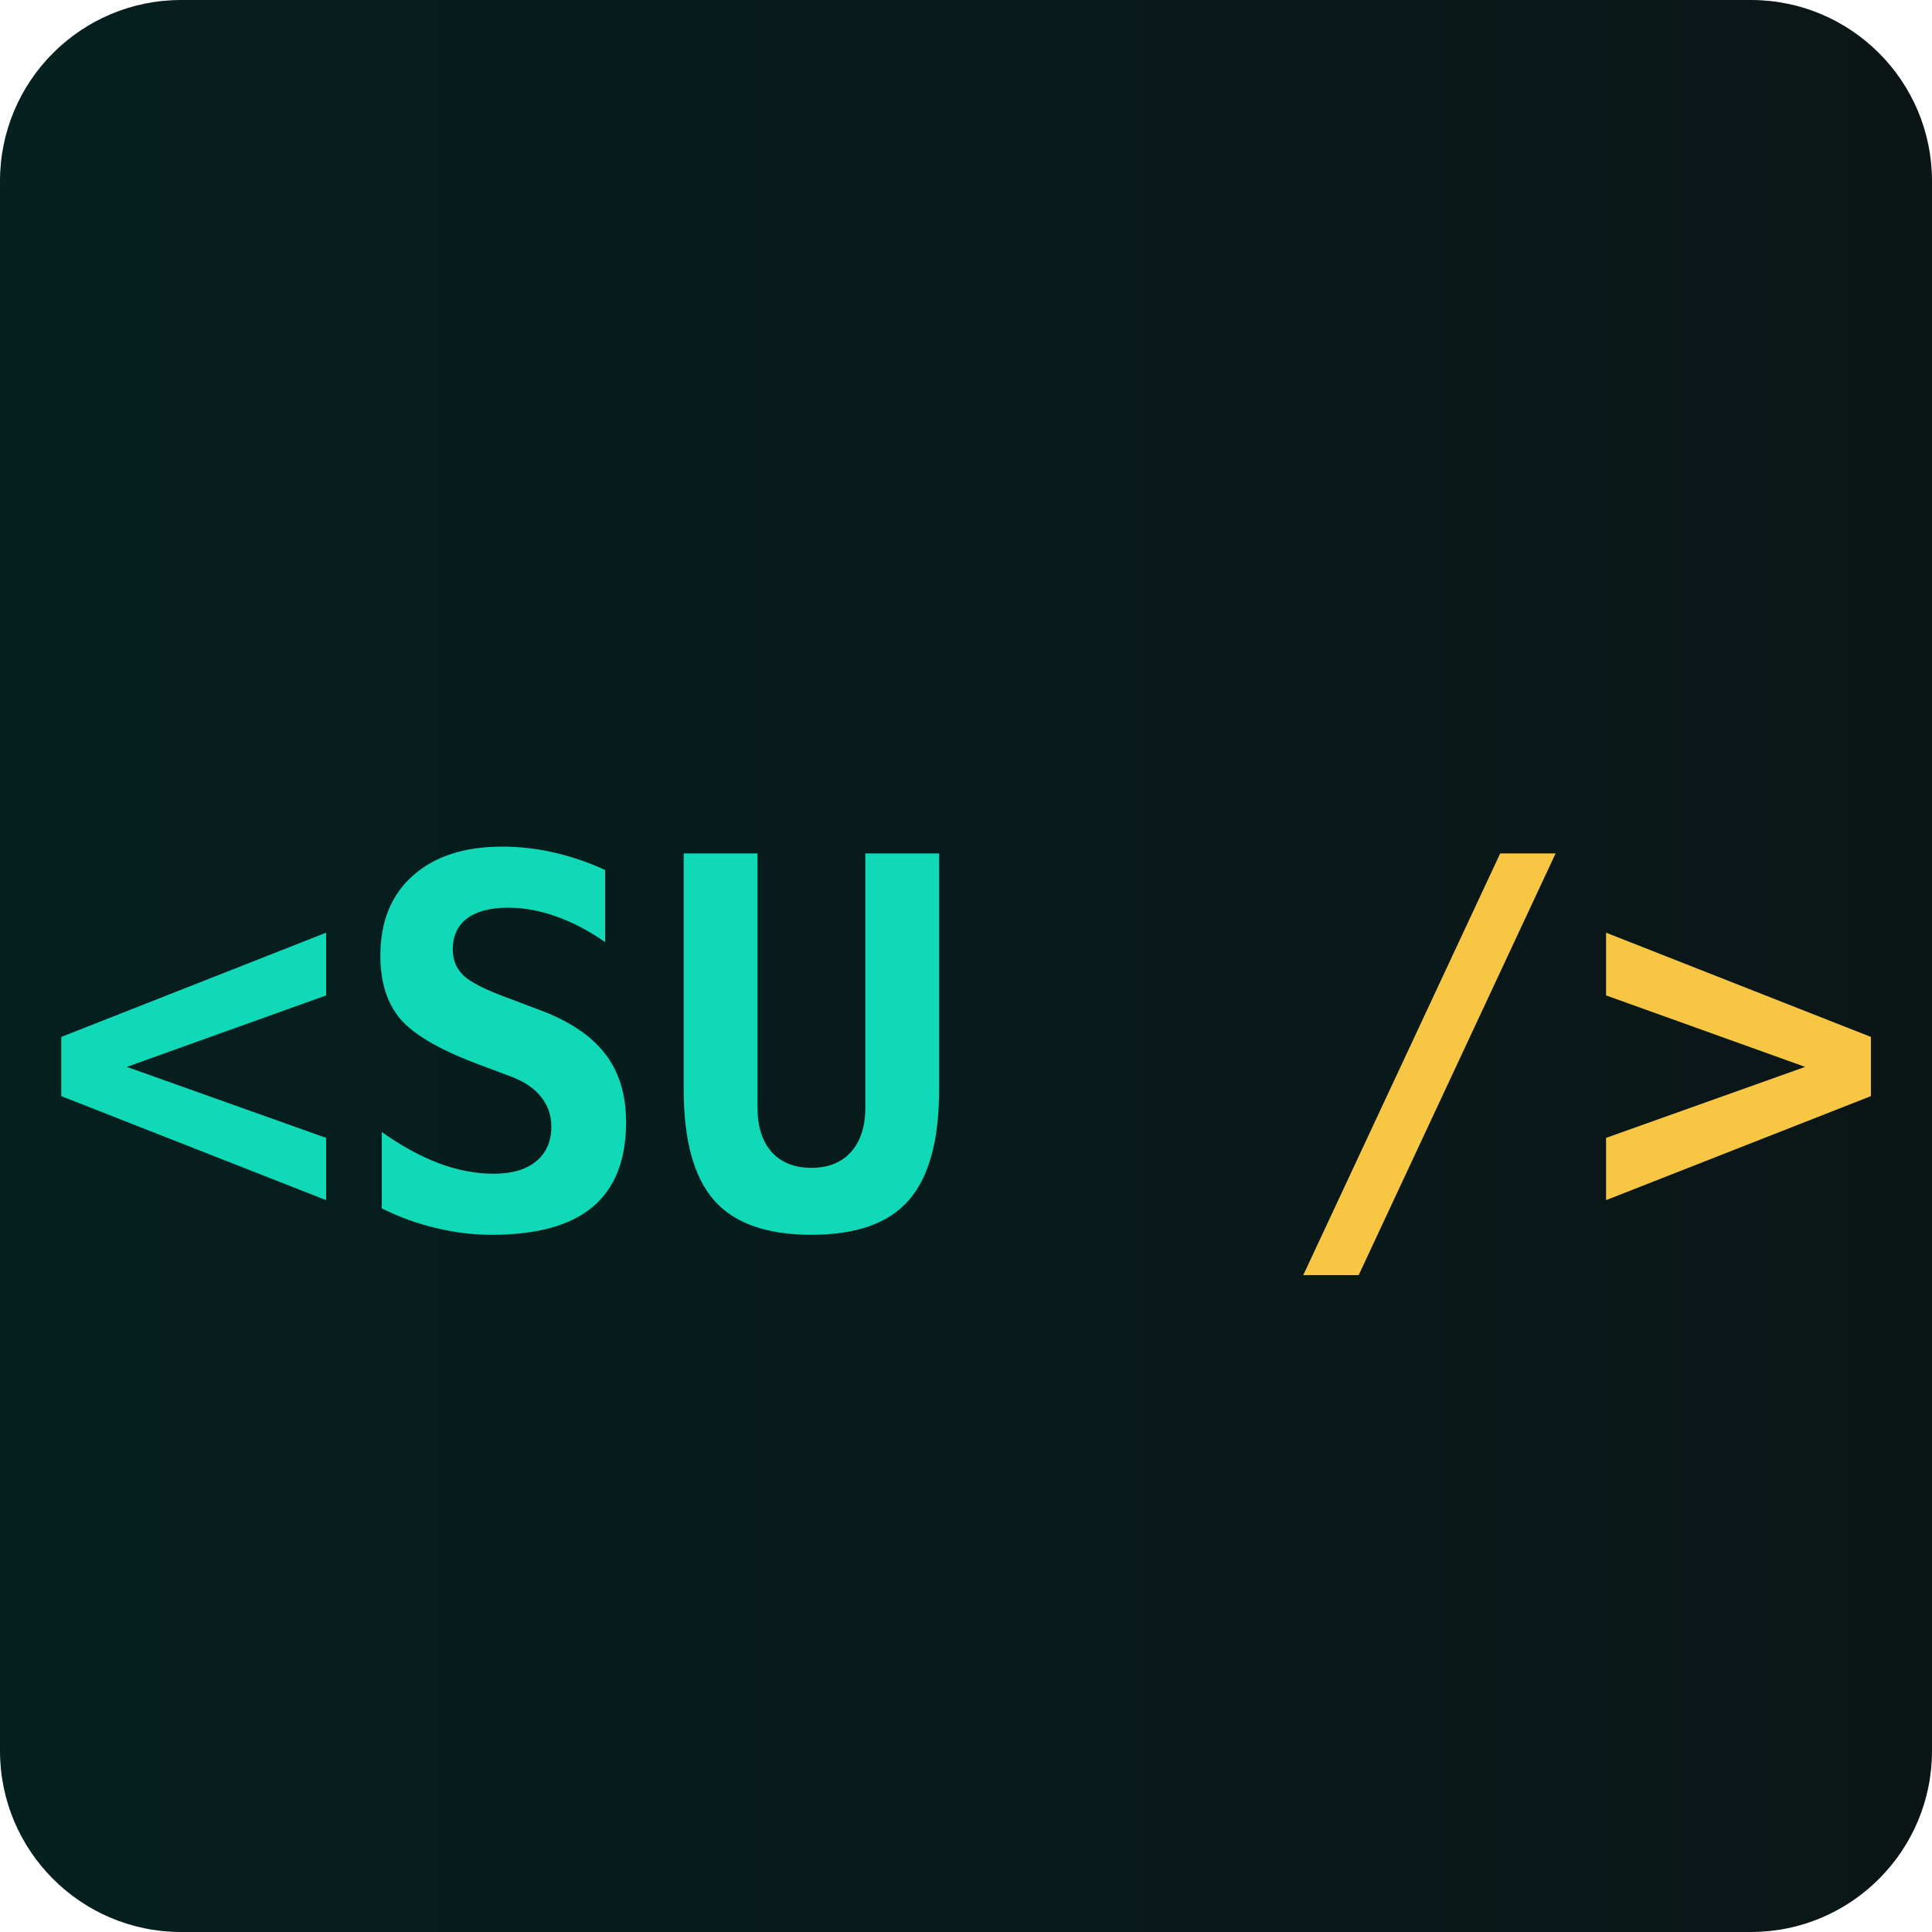
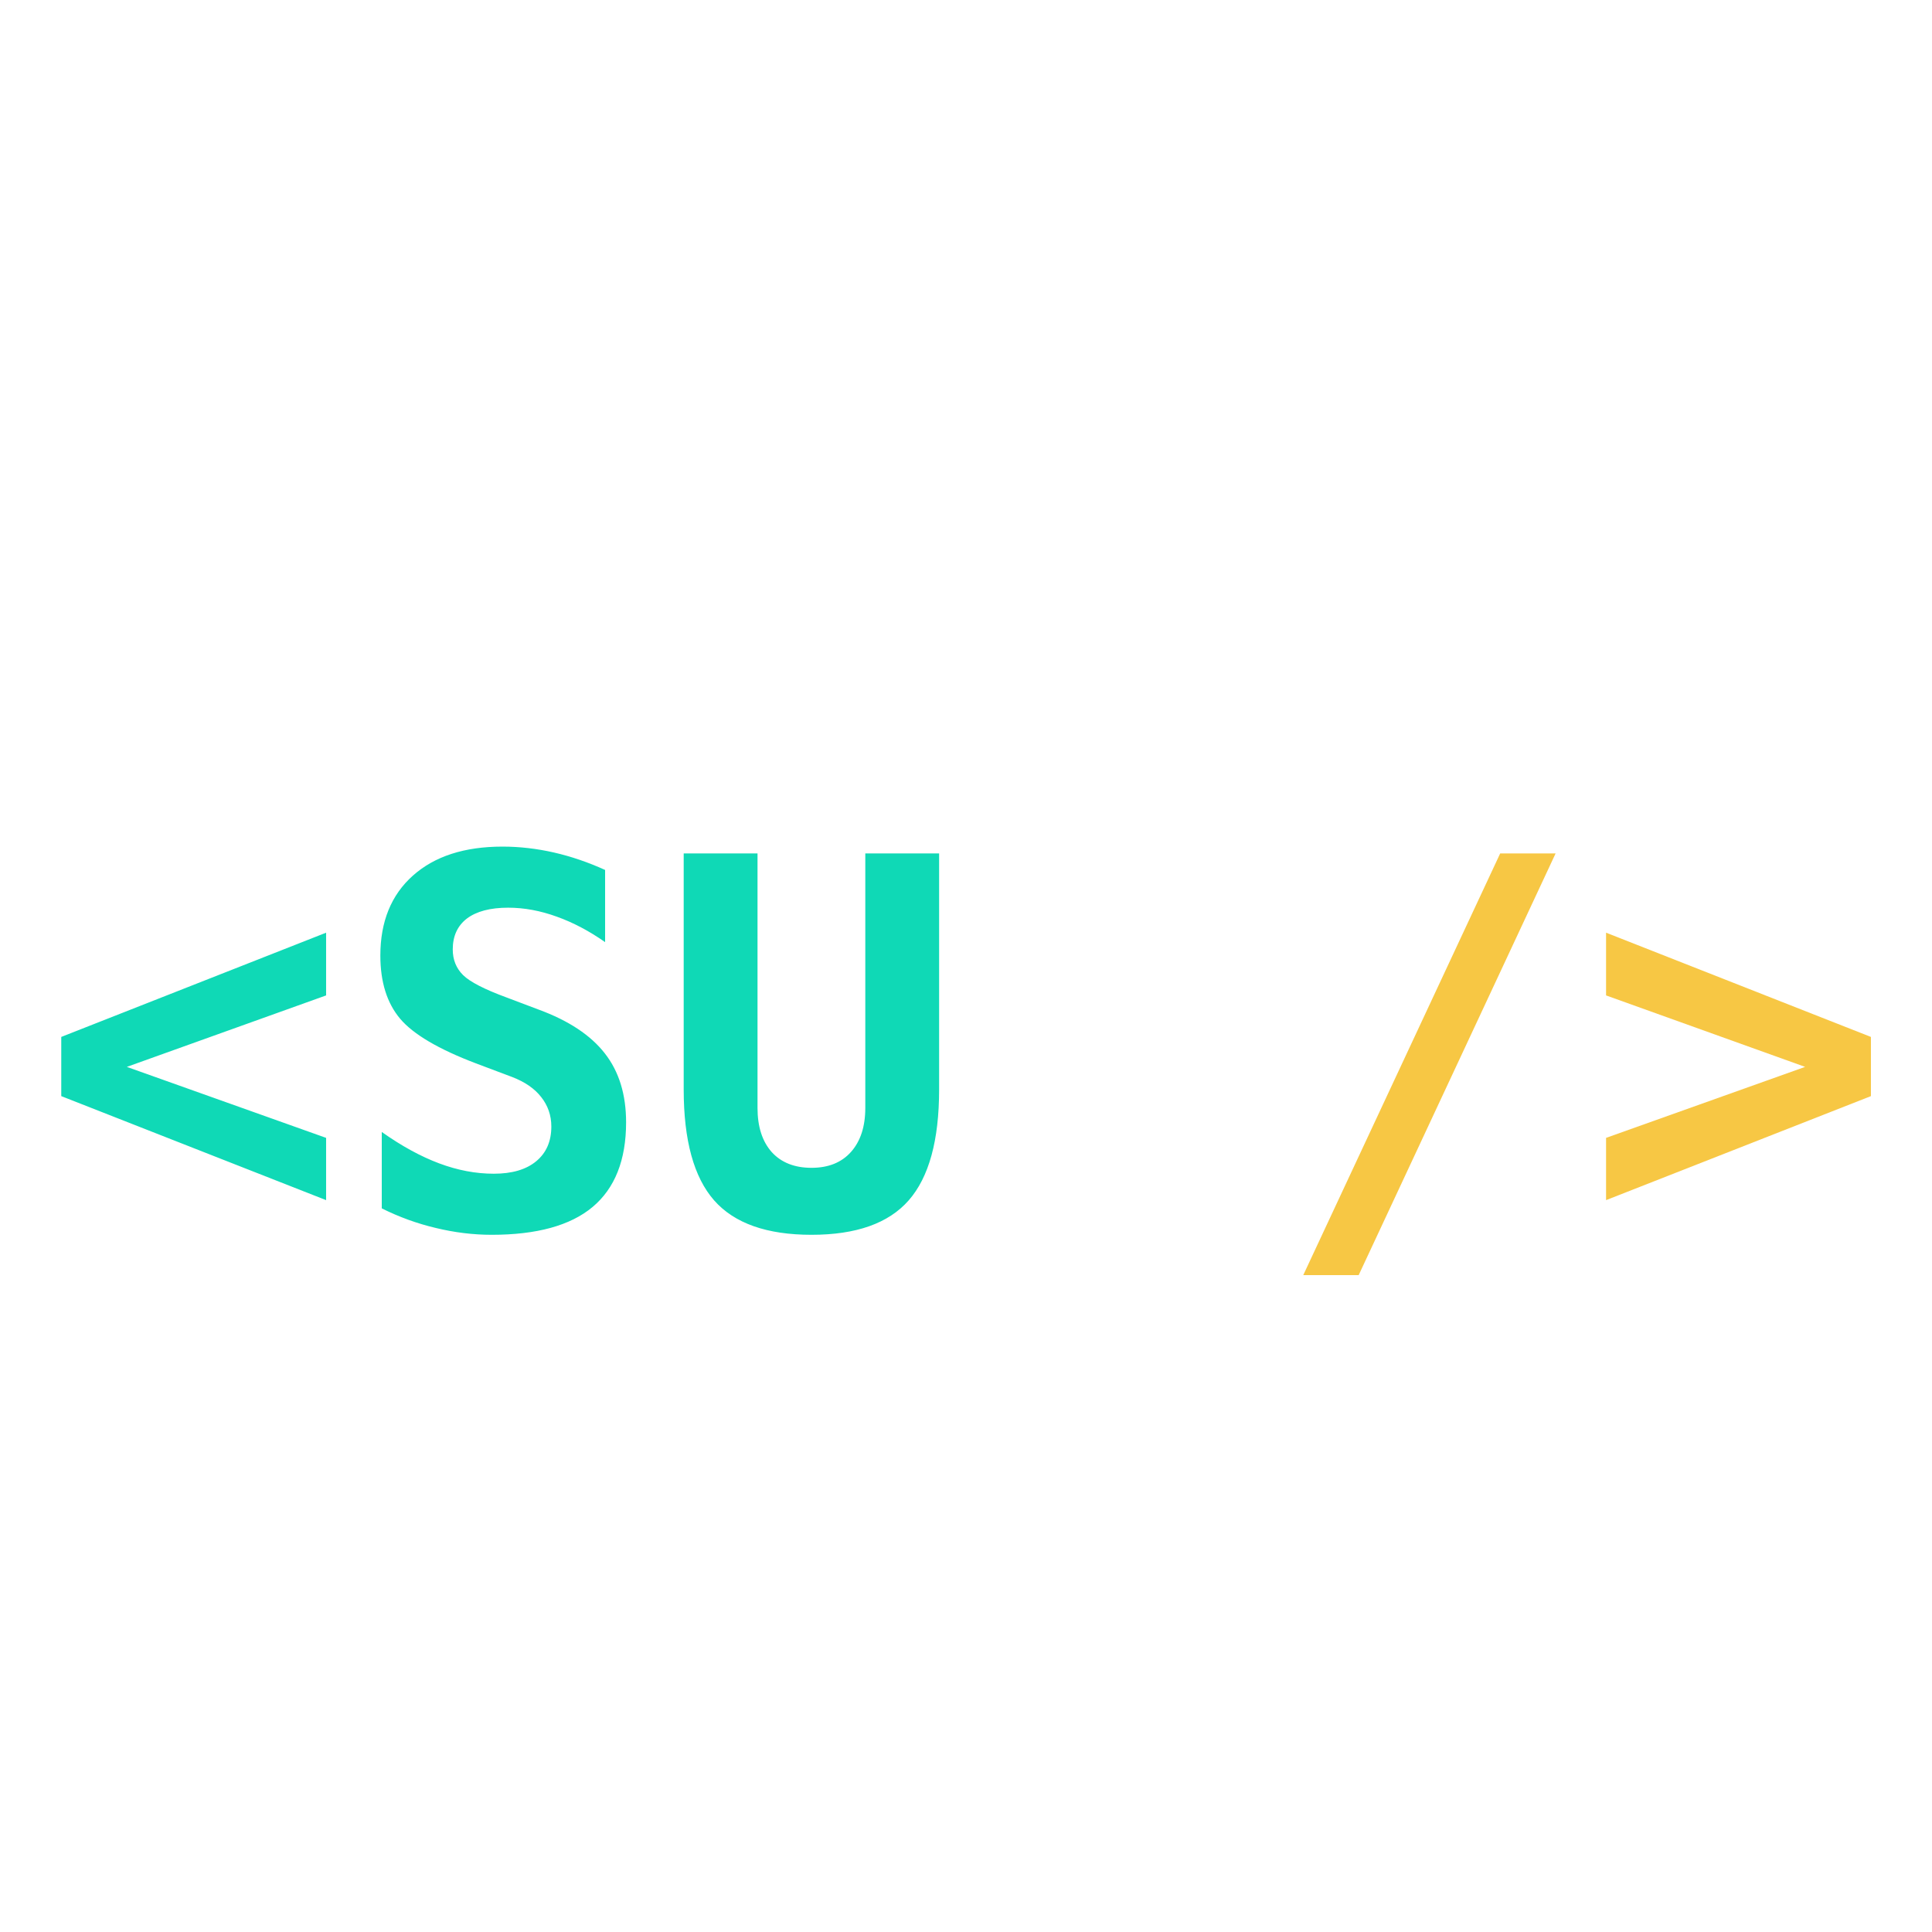
<svg xmlns="http://www.w3.org/2000/svg" width="128" height="128" viewBox="0 0 128 128">
-   <defs>
-     <linearGradient id="g" x1="0" x2="1">
-       <stop offset="0" stop-color="#05201f" />
-       <stop offset="1" stop-color="#0b1516" />
-     </linearGradient>
-   </defs>
-   <rect width="128" height="128" rx="12" fill="url(#g)" />
  <text x="50%" y="56%" dominant-baseline="middle" text-anchor="middle" font-family="ui-monospace, SFMono-Regular, Menlo, Monaco, monospace" font-weight="700" font-size="34">
    <tspan fill="#0fd9b6">&lt;SU</tspan>
    <tspan fill="#f7c744"> /&gt;</tspan>
  </text>
</svg>
